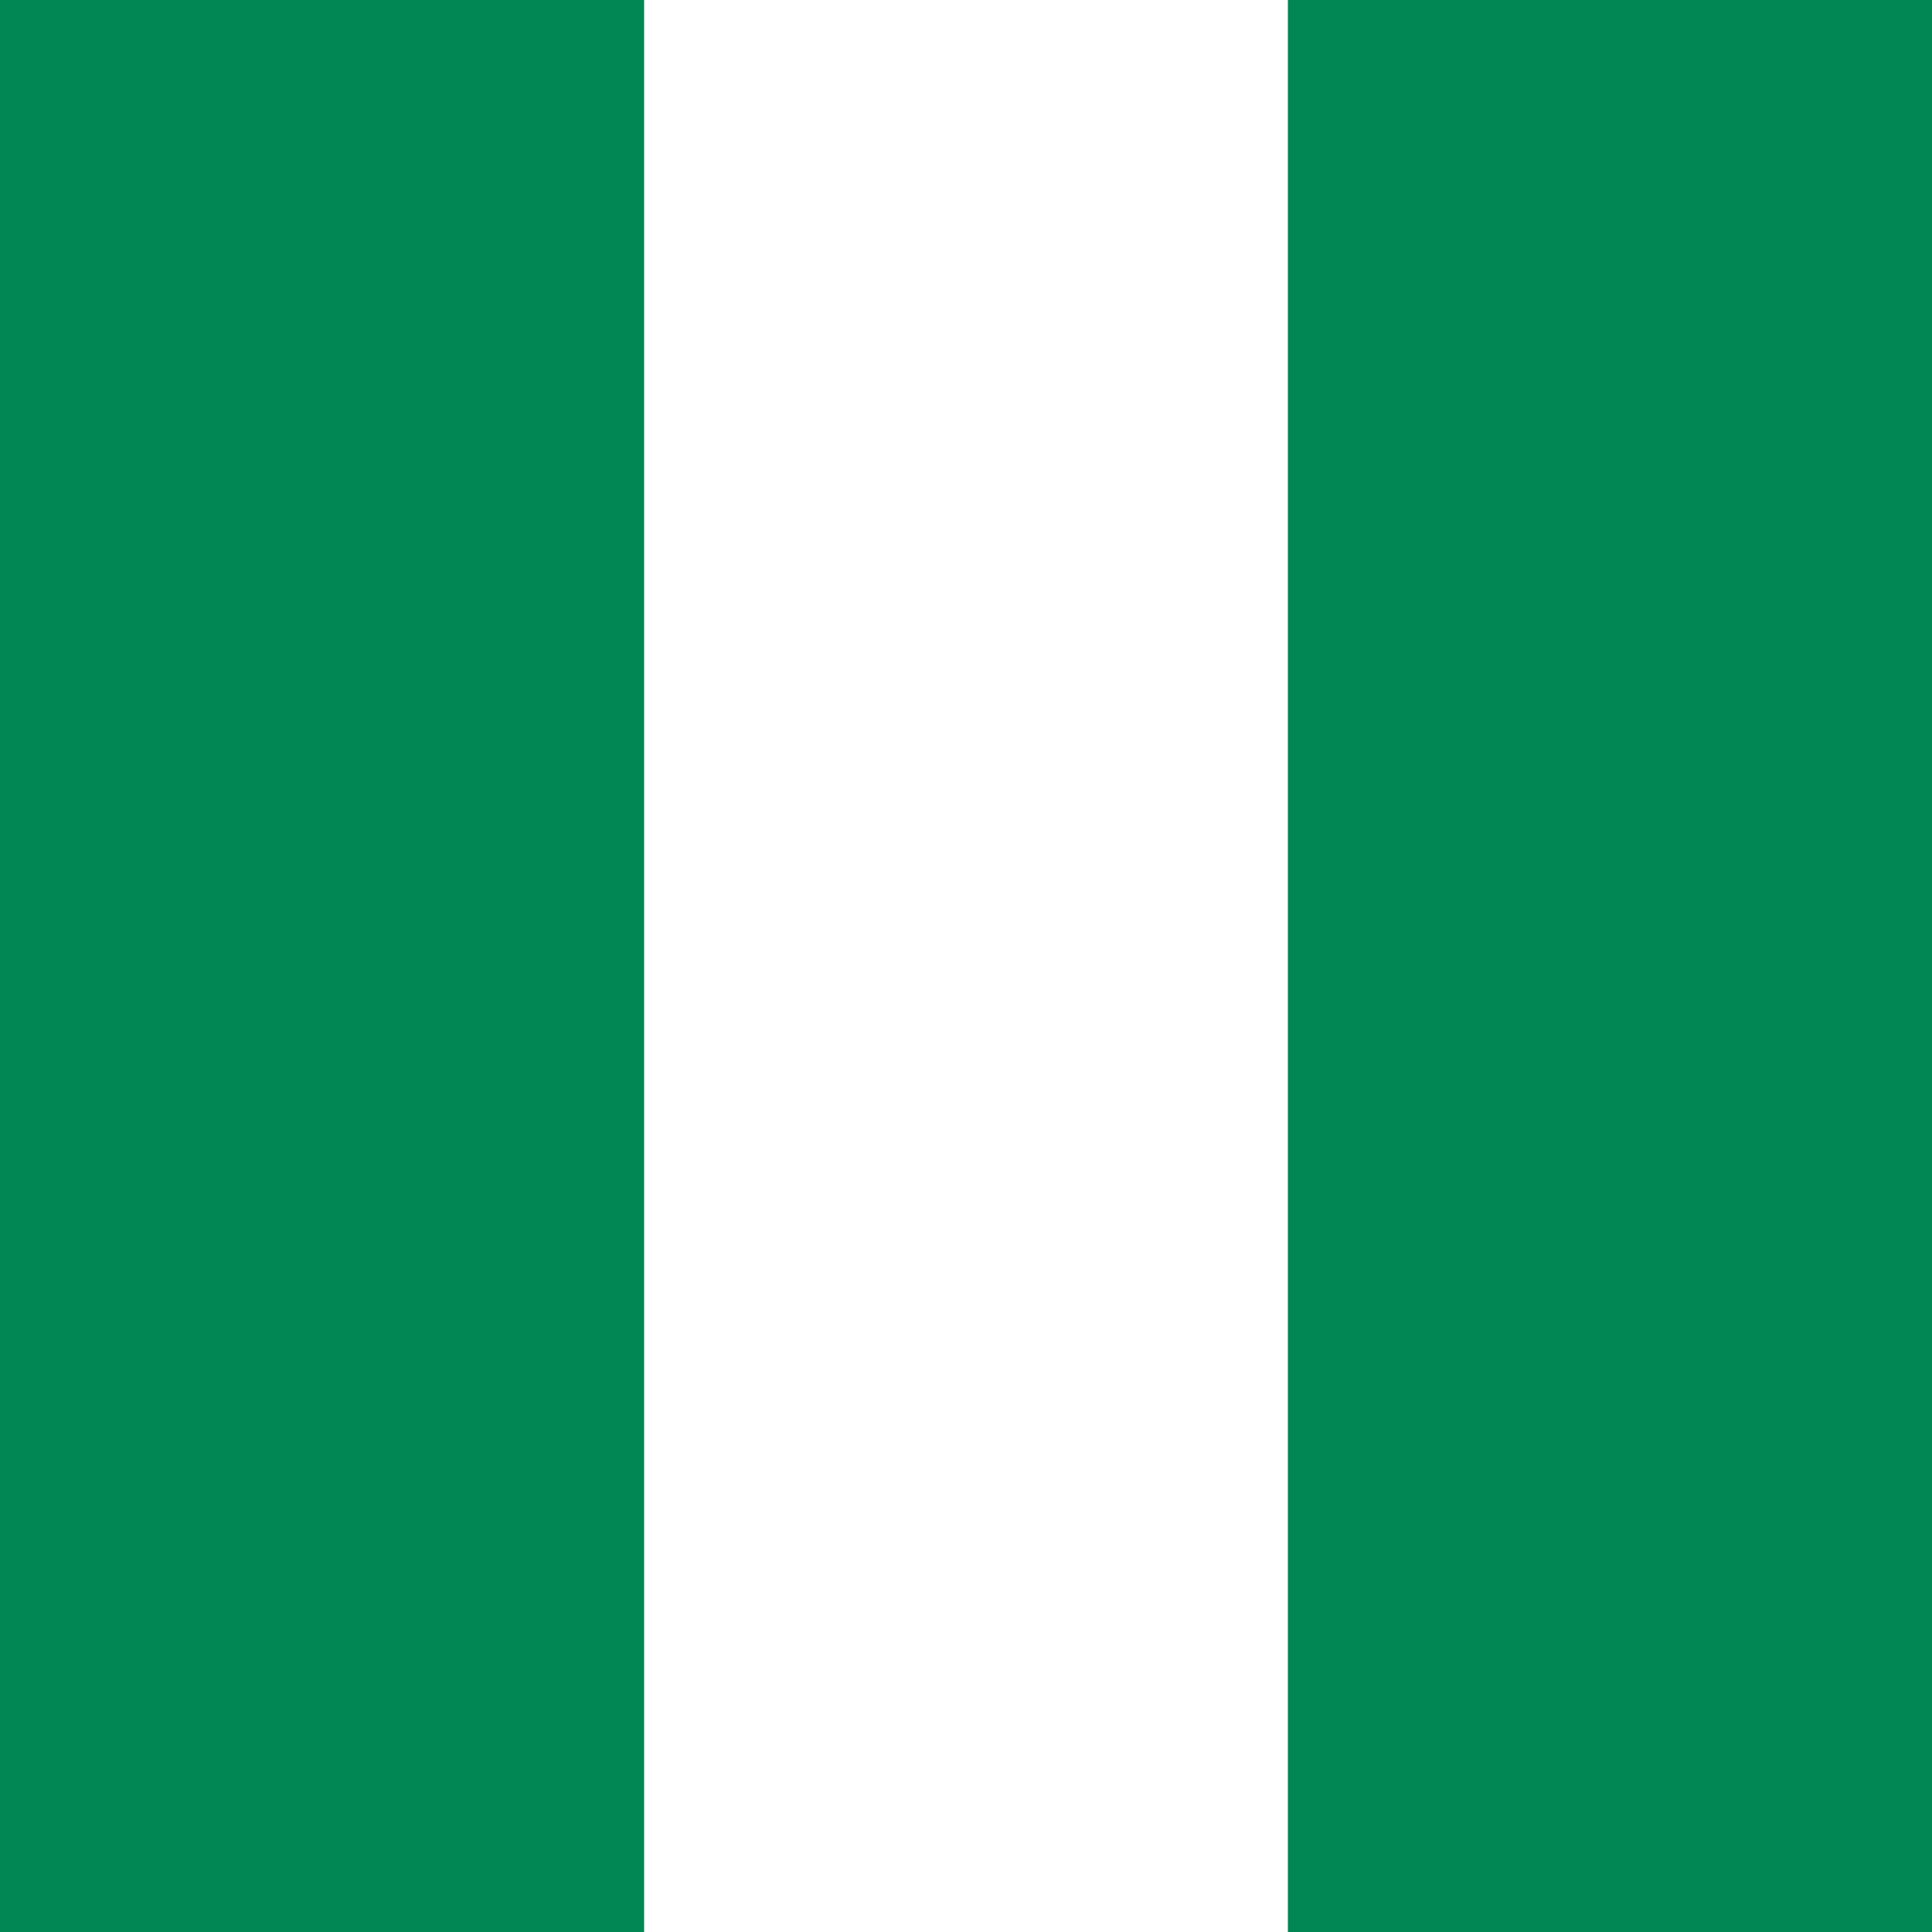
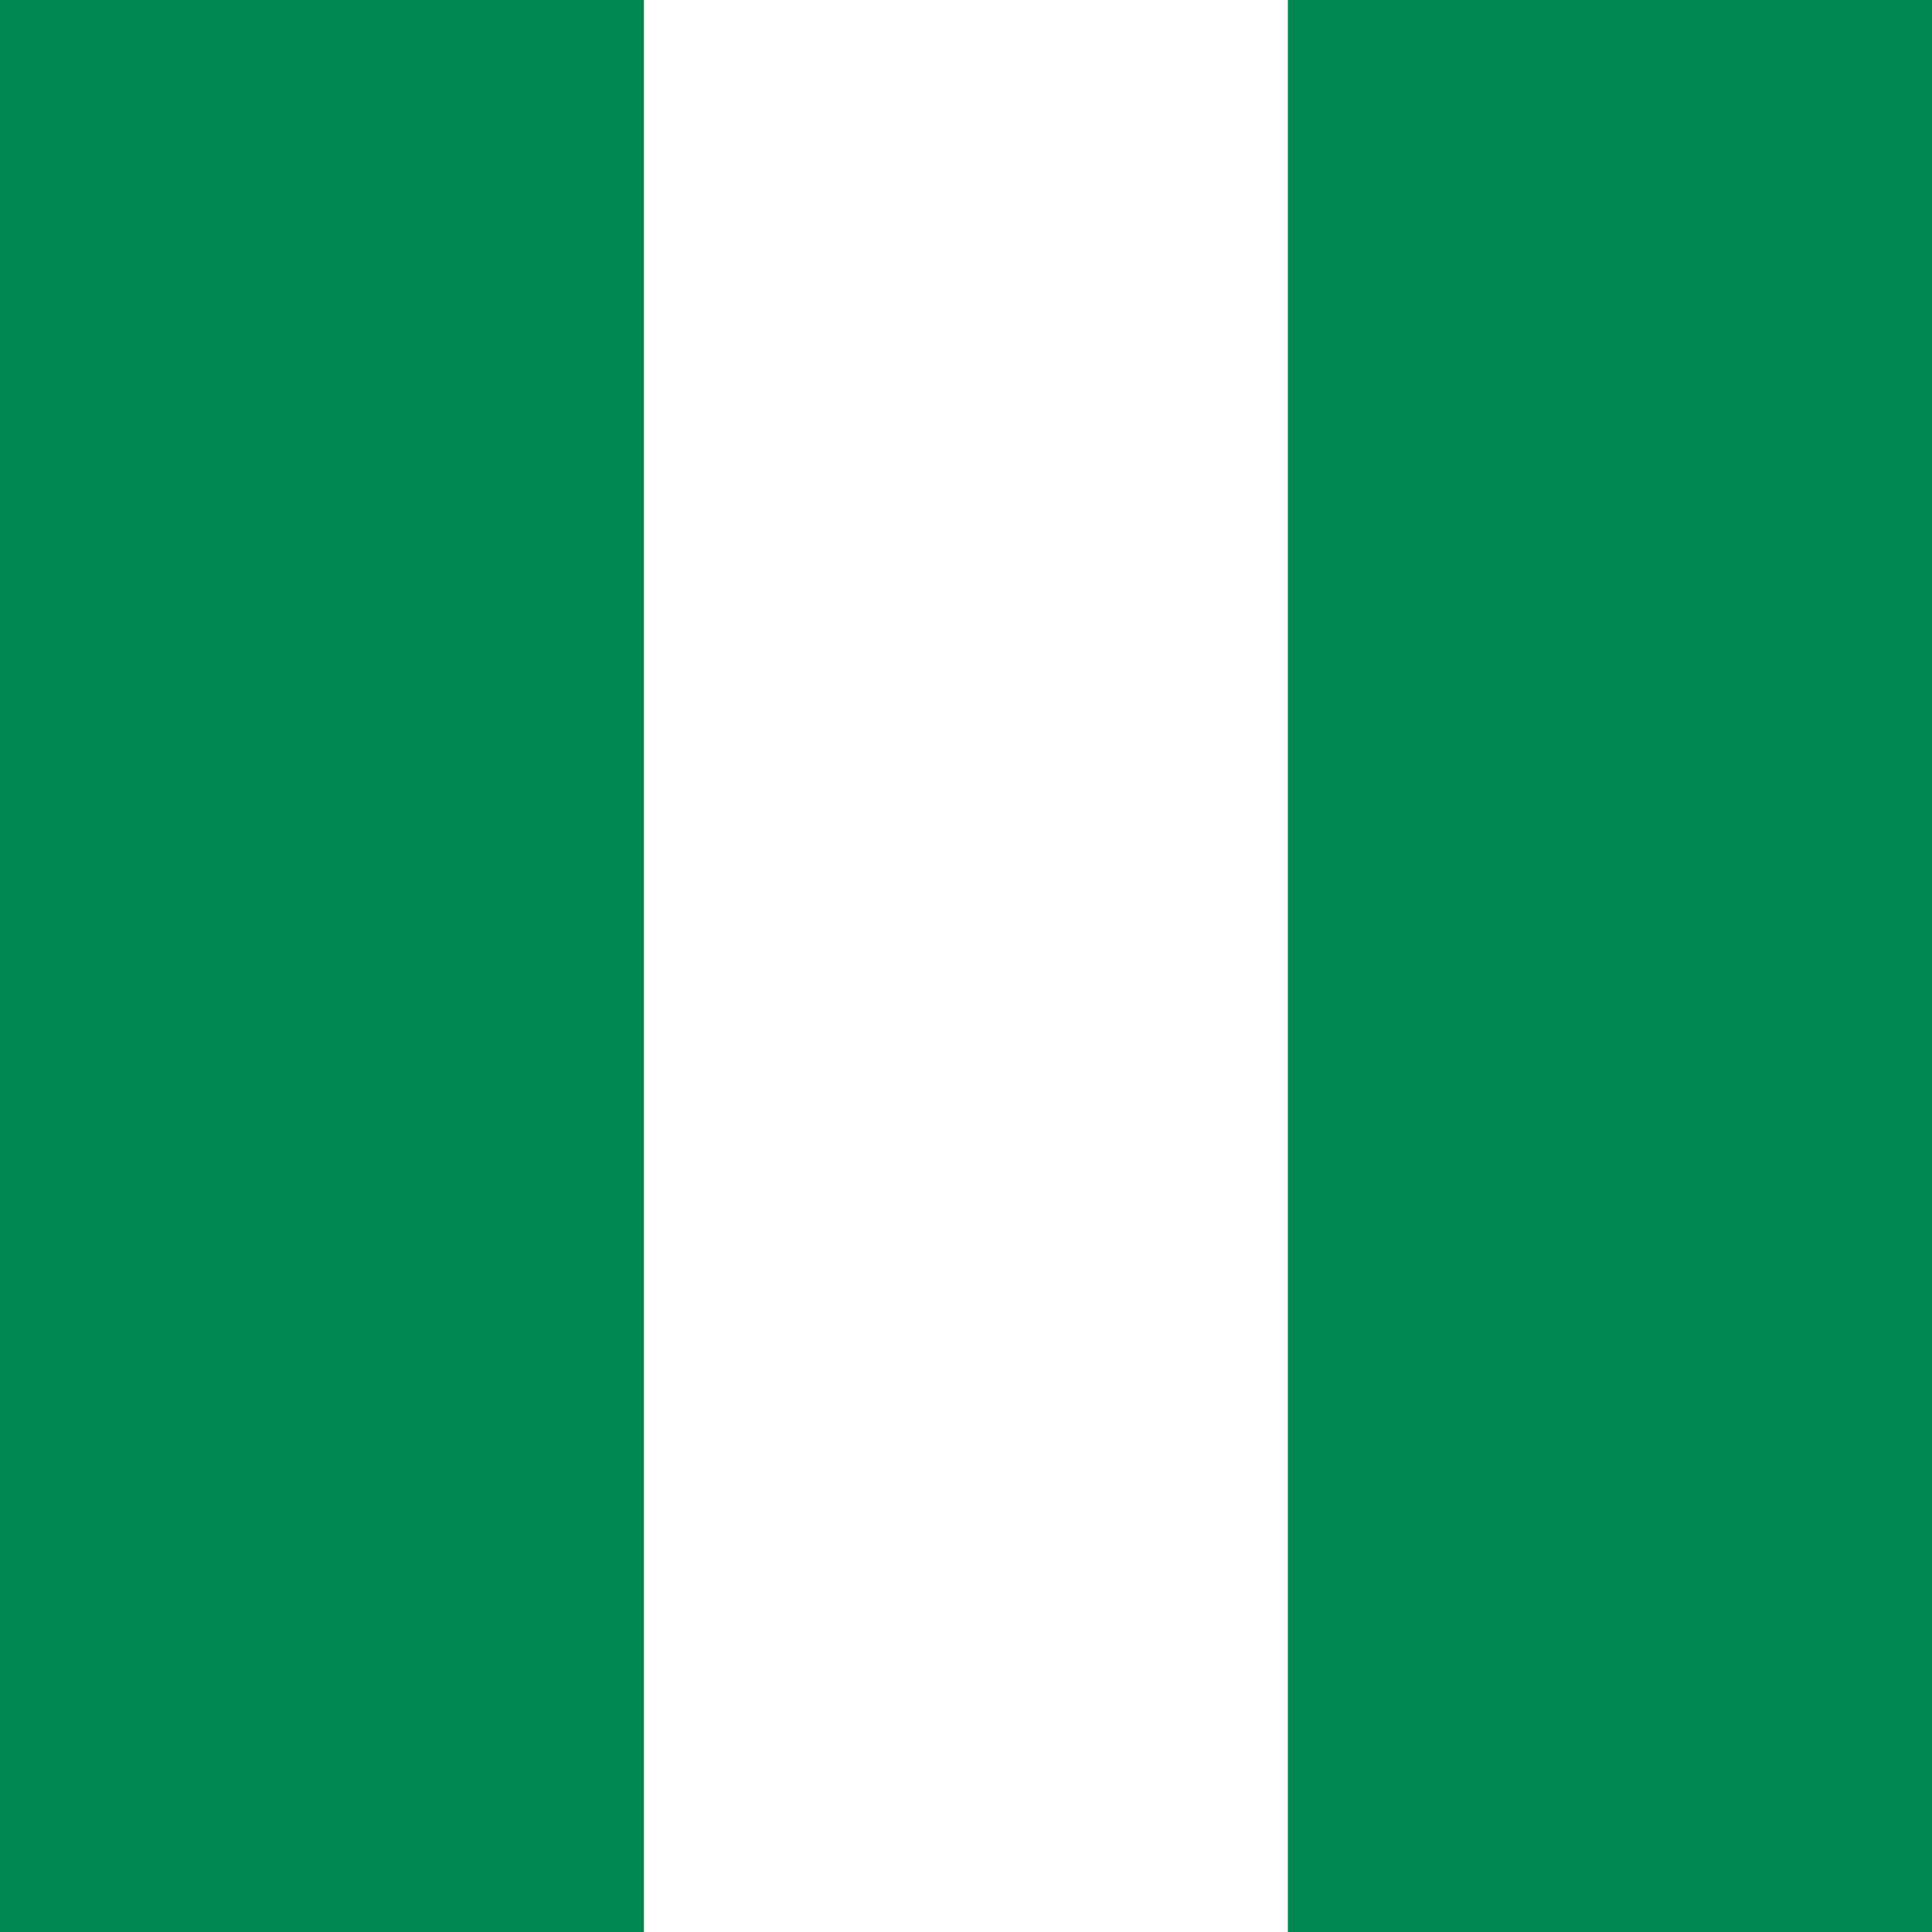
- <svg xmlns="http://www.w3.org/2000/svg" id="flag-icons-ng" viewBox="0 0 512 512">
-   <g fill-rule="evenodd" stroke-width="1pt">
-     <path fill="#fff" d="M0 0h512v512H0z" />
-     <path fill="#008753" d="M341.3 0H512v512H341.3zM0 0h170.7v512H0z" />
-   </g>
+ <svg xmlns="http://www.w3.org/2000/svg" viewBox="0 0 512 512">
+   <path fill="#008751" d="M0 0h170.7v512H0z" />
+   <path fill="#fff" d="M170.7 0h170.6v512H170.7z" />
+   <path fill="#008751" d="M341.3 0H512v512H341.3z" />
</svg>
